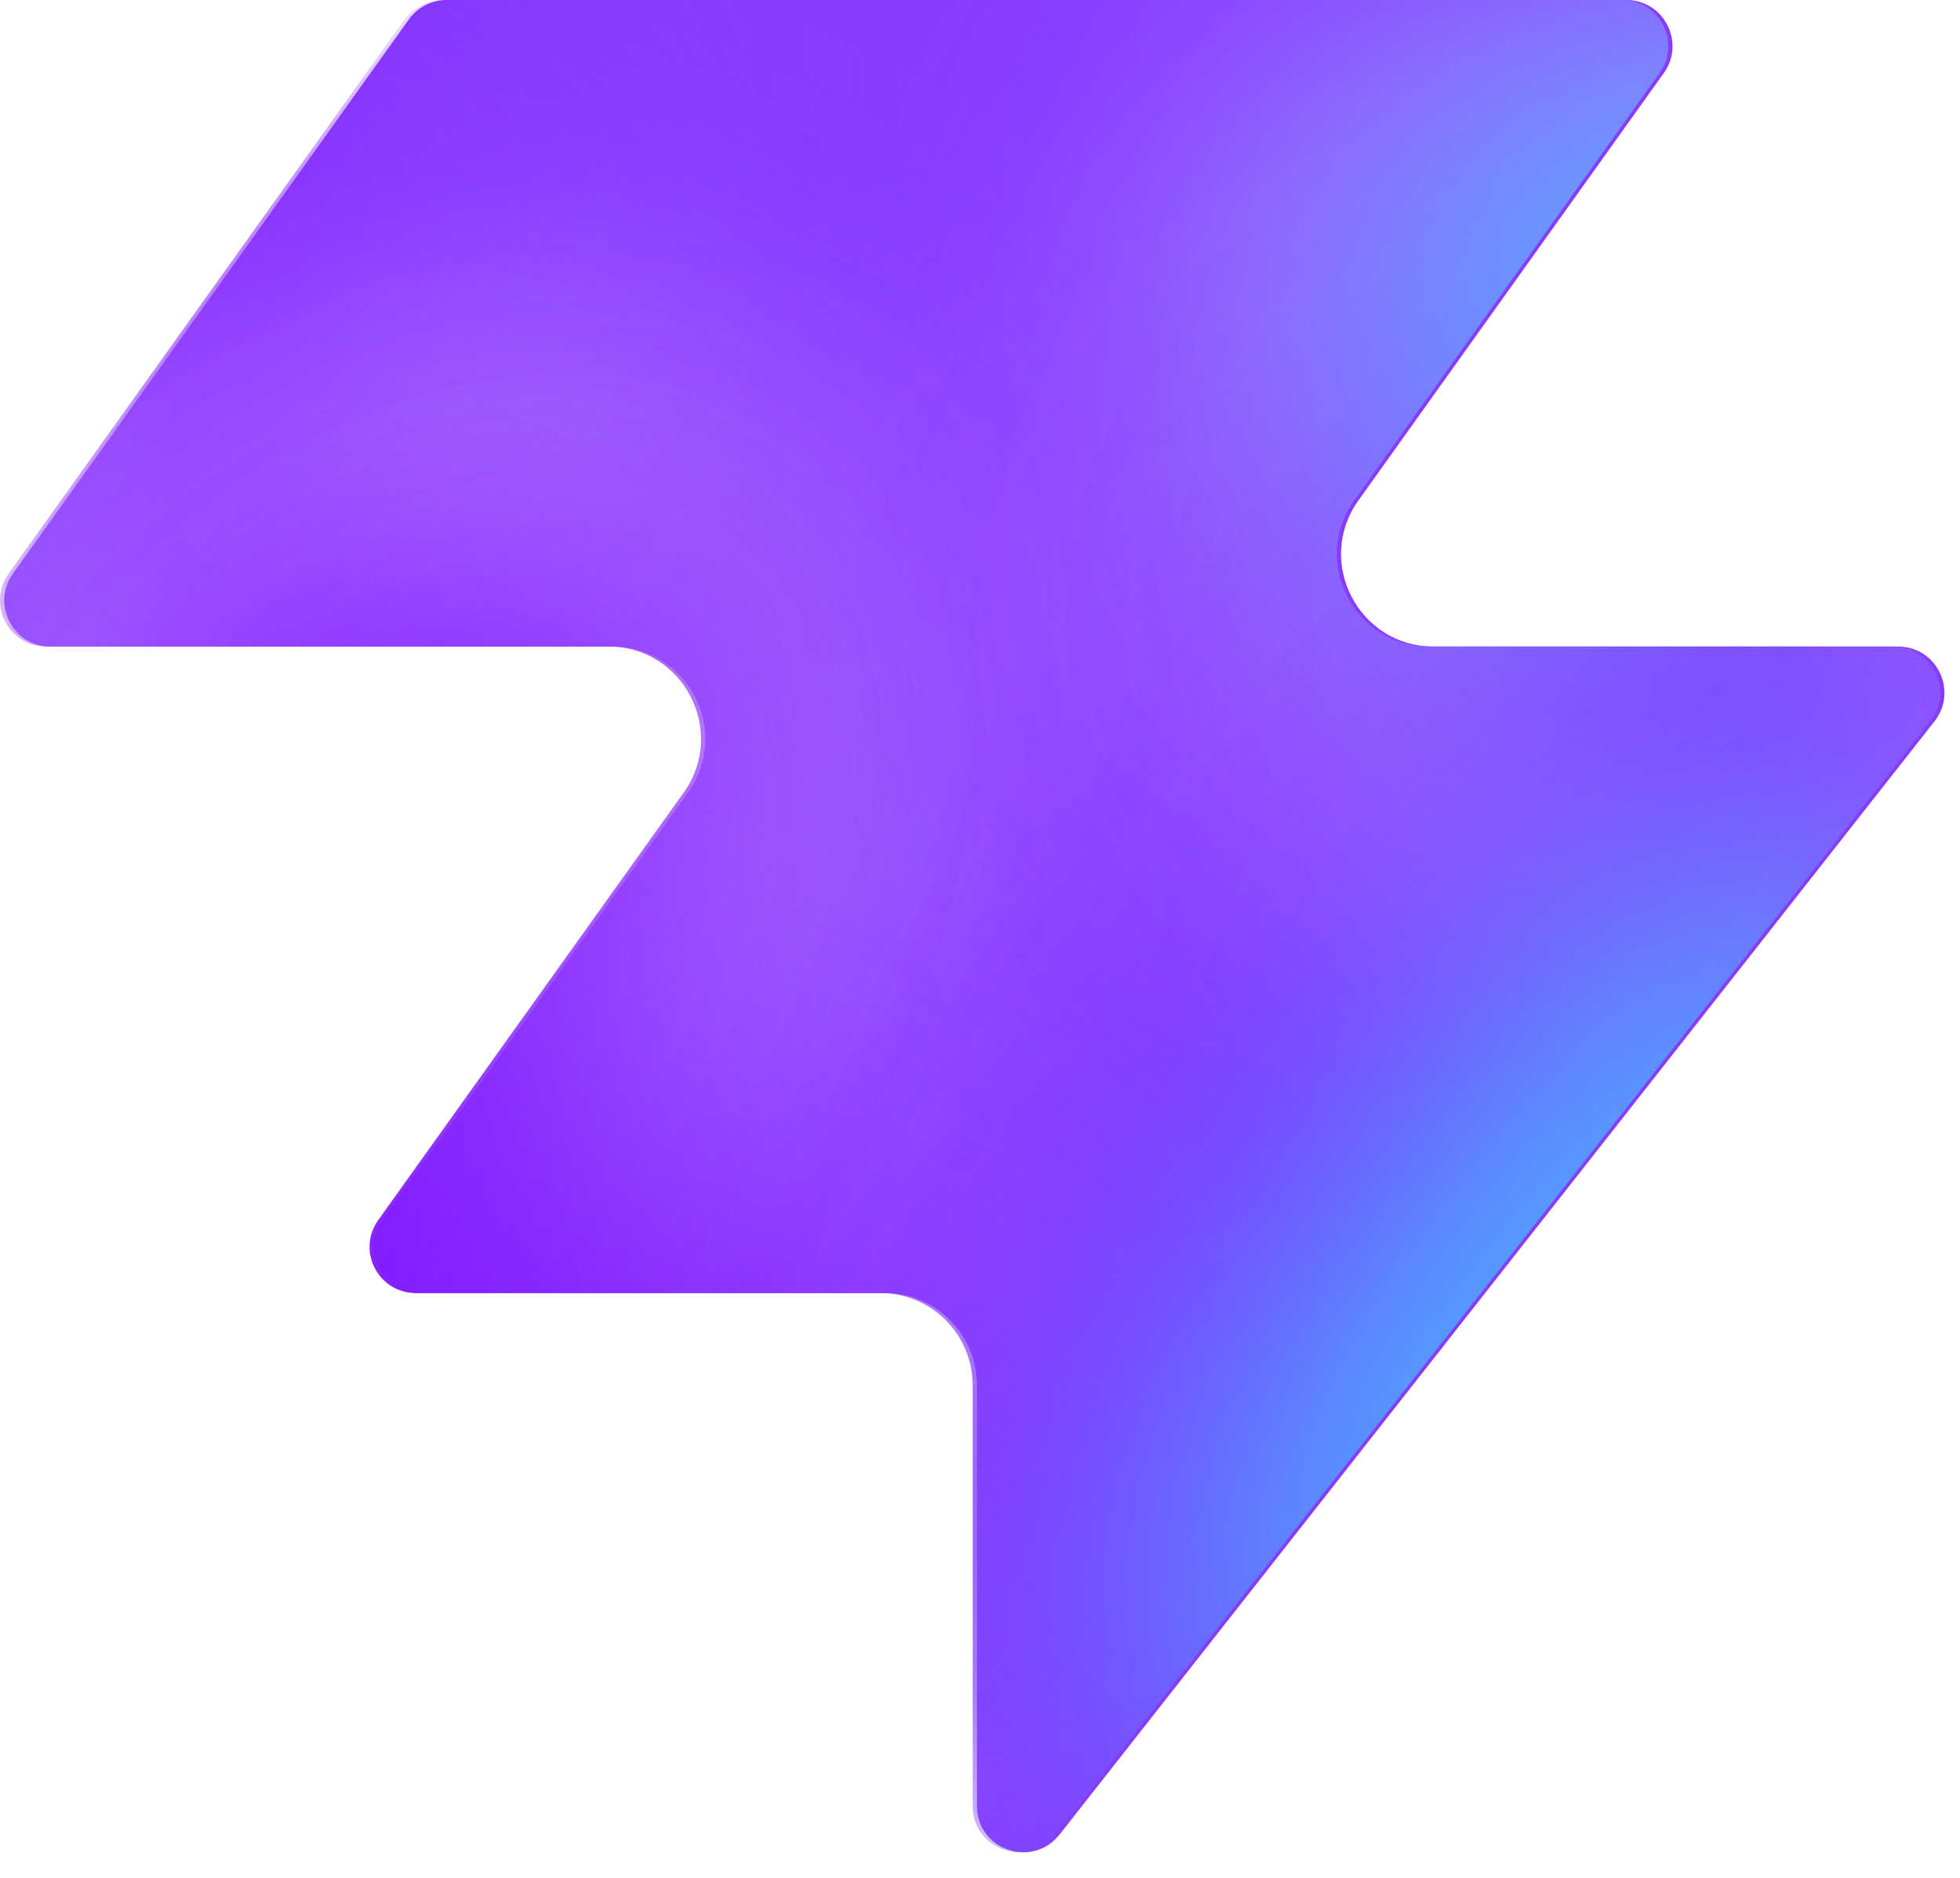
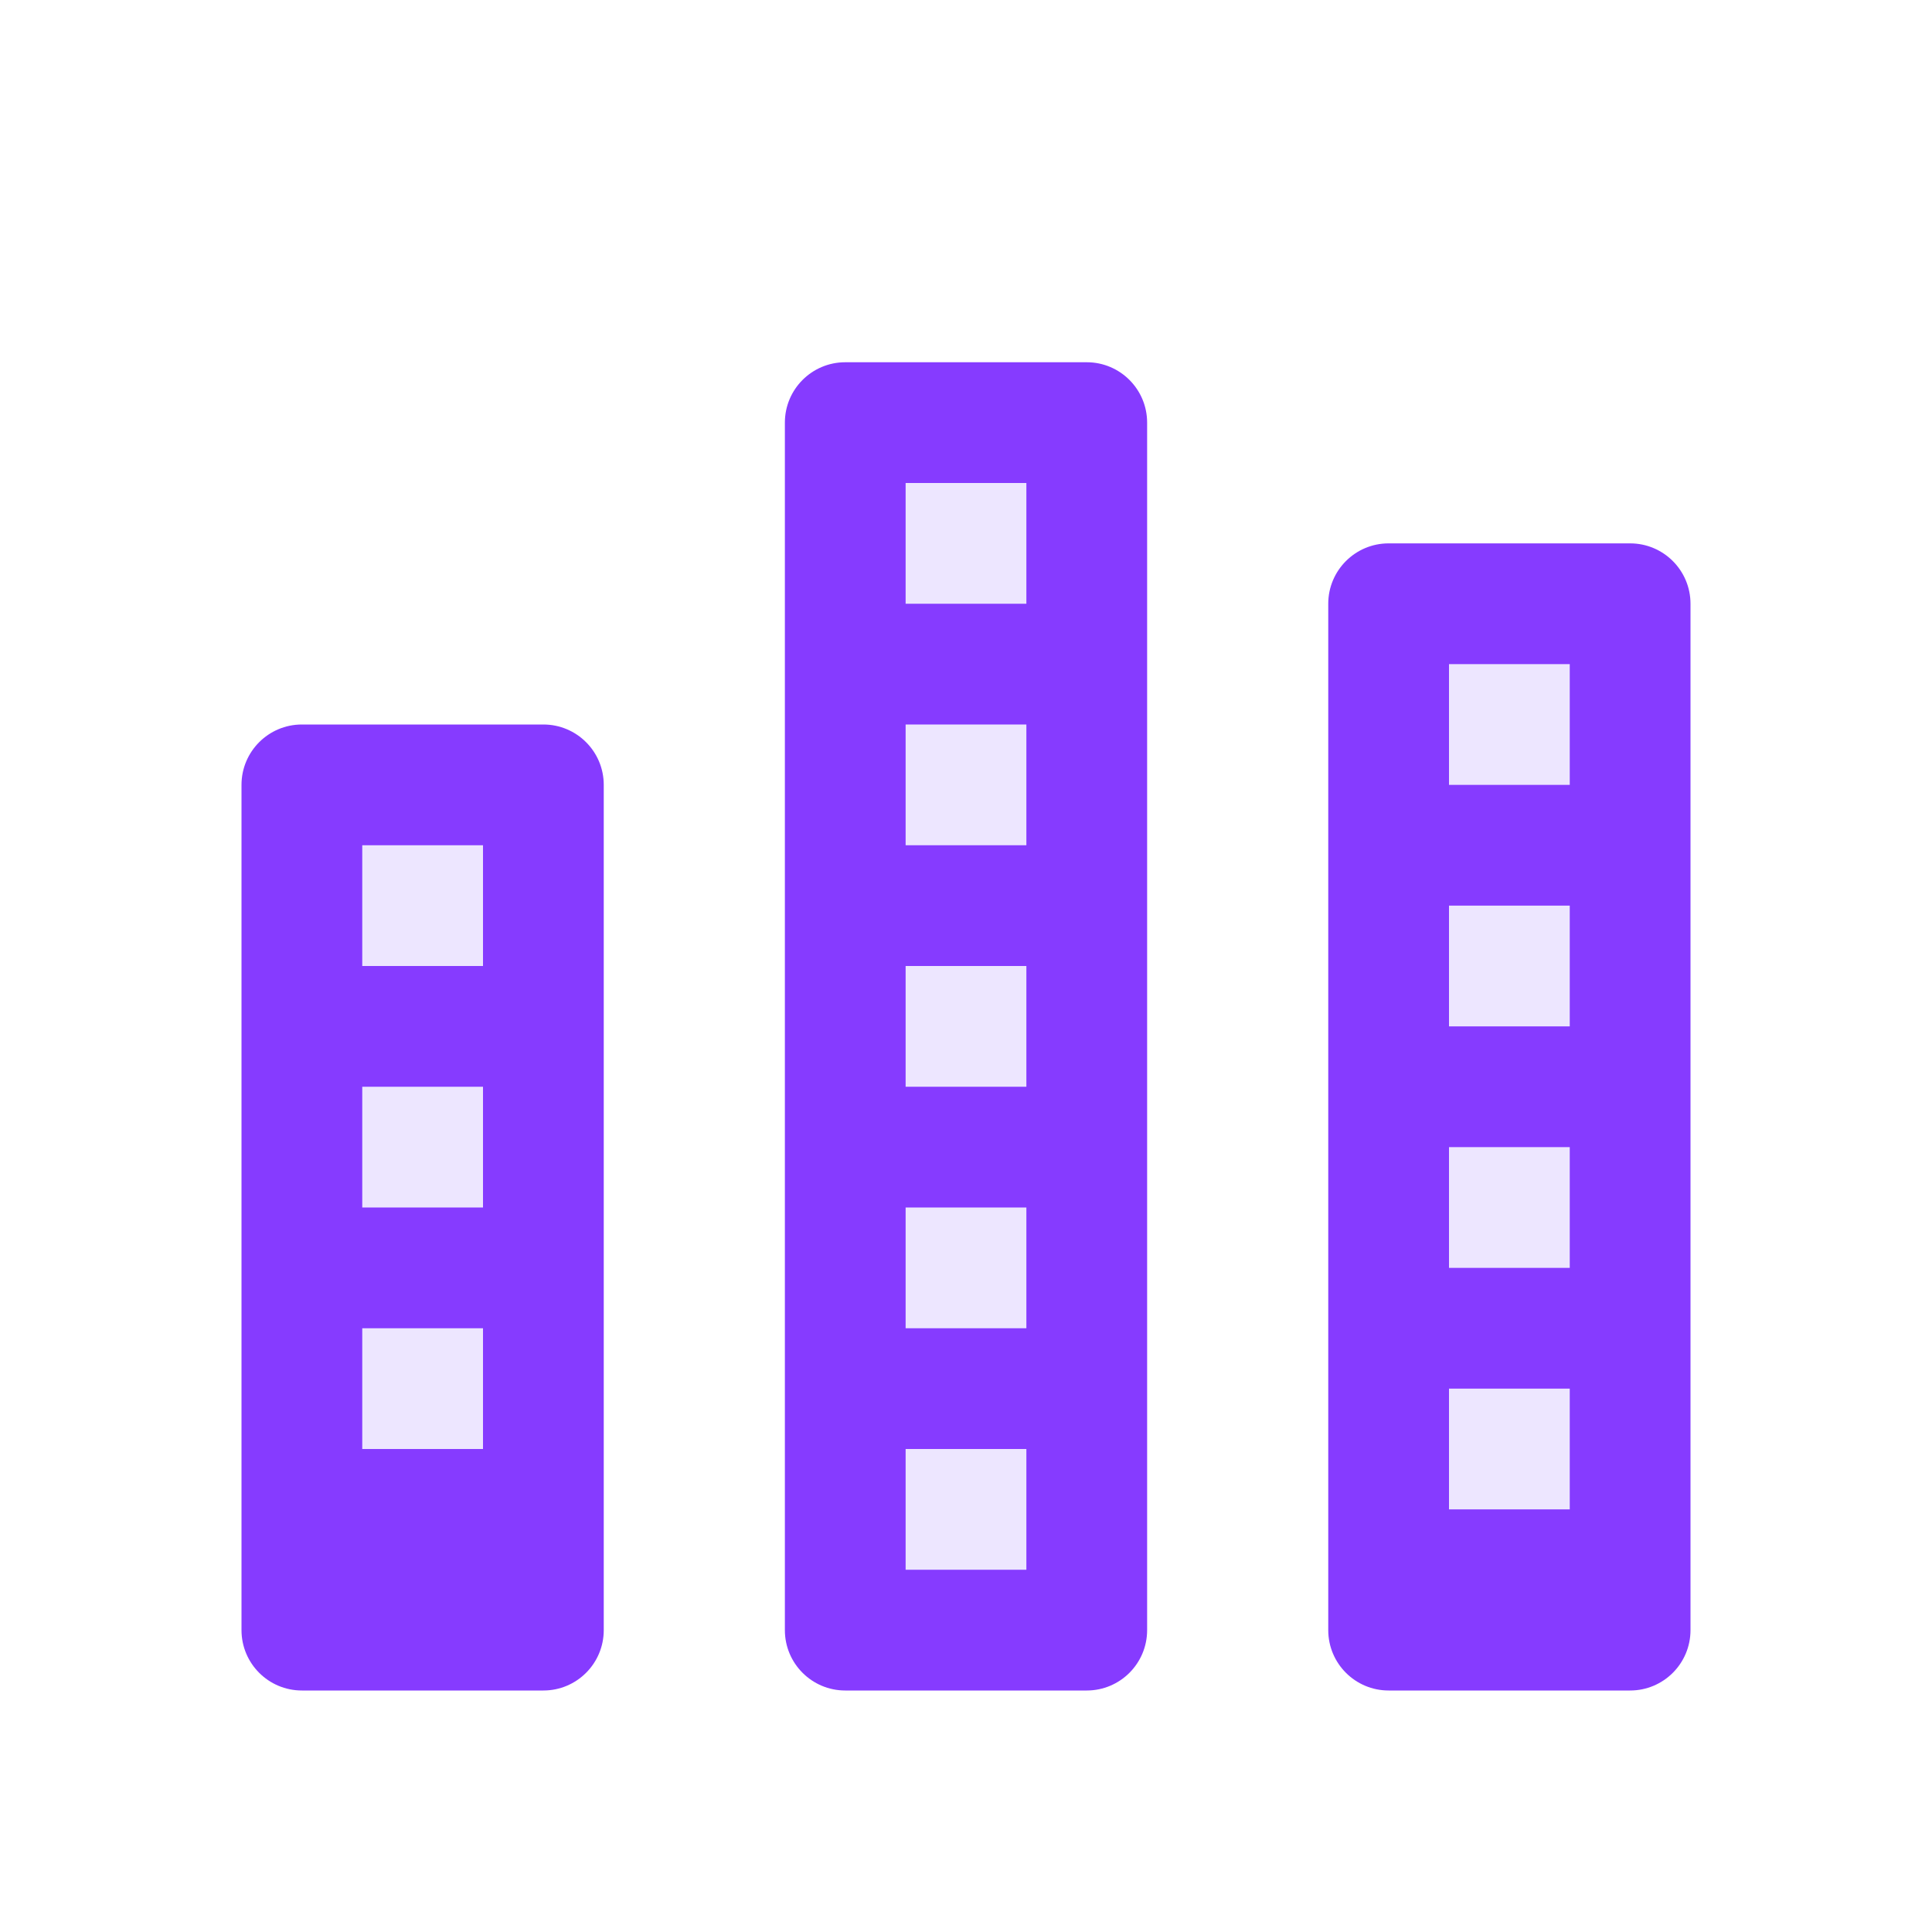
- <svg xmlns="http://www.w3.org/2000/svg" width="48" height="46" fill="none" viewBox="0 0 48 46">
-   <path fill="#863bff" d="M25.946 44.938c-.664.845-2.021.375-2.021-.698V33.937a2.26 2.26 0 0 0-2.262-2.262H10.287c-.92 0-1.456-1.04-.92-1.788l7.48-10.471c1.07-1.497 0-3.578-1.842-3.578H1.237c-.92 0-1.456-1.04-.92-1.788L10.013.474c.214-.297.556-.474.92-.474h28.894c.92 0 1.456 1.04.92 1.788l-7.48 10.471c-1.07 1.498 0 3.579 1.842 3.579h11.377c.943 0 1.473 1.088.89 1.83L25.947 44.94z" style="fill:#863bff;fill:color(display-p3 .525 .23 1);fill-opacity:1" />
-   <mask id="a" width="48" height="46" x="0" y="0" maskUnits="userSpaceOnUse" style="mask-type:alpha">
-     <path fill="#000" d="M25.842 44.938c-.664.844-2.021.375-2.021-.698V33.937a2.26 2.26 0 0 0-2.262-2.262H10.183c-.92 0-1.456-1.04-.92-1.788l7.48-10.471c1.07-1.498 0-3.579-1.842-3.579H1.133c-.92 0-1.456-1.04-.92-1.787L9.91.473c.214-.297.556-.474.92-.474h28.894c.92 0 1.456 1.04.92 1.788l-7.48 10.471c-1.07 1.498 0 3.578 1.842 3.578h11.377c.943 0 1.473 1.088.89 1.832L25.843 44.94z" style="fill:#000;fill-opacity:1" />
-   </mask>
-   <g mask="url(#a)">
-     <g filter="url(#b)">
-       <ellipse cx="5.508" cy="14.704" fill="#ede6ff" rx="5.508" ry="14.704" style="fill:#ede6ff;fill:color(display-p3 .927 .903 1);fill-opacity:1" transform="matrix(.00324 1 1 -.00324 -4.47 31.516)" />
-     </g>
-     <g filter="url(#c)">
-       <ellipse cx="10.399" cy="29.851" fill="#ede6ff" rx="10.399" ry="29.851" style="fill:#ede6ff;fill:color(display-p3 .927 .903 1);fill-opacity:1" transform="matrix(.00324 1 1 -.00324 -39.328 7.883)" />
-     </g>
-     <g filter="url(#d)">
-       <ellipse cx="5.508" cy="30.487" fill="#7e14ff" rx="5.508" ry="30.487" style="fill:#7e14ff;fill:color(display-p3 .492 .077 1);fill-opacity:1" transform="rotate(89.814 -25.913 -14.639)scale(1 -1)" />
-     </g>
-     <g filter="url(#e)">
-       <ellipse cx="5.508" cy="30.599" fill="#7e14ff" rx="5.508" ry="30.599" style="fill:#7e14ff;fill:color(display-p3 .492 .077 1);fill-opacity:1" transform="rotate(89.814 -32.644 -3.334)scale(1 -1)" />
-     </g>
-     <g filter="url(#f)">
-       <ellipse cx="5.508" cy="30.599" fill="#7e14ff" rx="5.508" ry="30.599" style="fill:#7e14ff;fill:color(display-p3 .492 .077 1);fill-opacity:1" transform="matrix(.00324 1 1 -.00324 -34.34 30.47)" />
-     </g>
-     <g filter="url(#g)">
-       <ellipse cx="14.072" cy="22.078" fill="#ede6ff" rx="14.072" ry="22.078" style="fill:#ede6ff;fill:color(display-p3 .927 .903 1);fill-opacity:1" transform="rotate(93.35 24.506 48.493)scale(-1 1)" />
-     </g>
-     <g filter="url(#h)">
-       <ellipse cx="3.47" cy="21.501" fill="#7e14ff" rx="3.47" ry="21.501" style="fill:#7e14ff;fill:color(display-p3 .492 .077 1);fill-opacity:1" transform="rotate(89.009 28.708 47.59)scale(-1 1)" />
-     </g>
-     <g filter="url(#i)">
-       <ellipse cx="3.47" cy="21.501" fill="#7e14ff" rx="3.47" ry="21.501" style="fill:#7e14ff;fill:color(display-p3 .492 .077 1);fill-opacity:1" transform="rotate(89.009 28.708 47.59)scale(-1 1)" />
-     </g>
-     <g filter="url(#j)">
-       <ellipse cx=".387" cy="8.972" fill="#7e14ff" rx="4.407" ry="29.108" style="fill:#7e14ff;fill:color(display-p3 .492 .077 1);fill-opacity:1" transform="rotate(39.51 .387 8.972)" />
-     </g>
-     <g filter="url(#k)">
-       <ellipse cx="47.523" cy="-6.092" fill="#7e14ff" rx="4.407" ry="29.108" style="fill:#7e14ff;fill:color(display-p3 .492 .077 1);fill-opacity:1" transform="rotate(37.892 47.523 -6.092)" />
-     </g>
-     <g filter="url(#l)">
-       <ellipse cx="41.412" cy="6.333" fill="#47bfff" rx="5.971" ry="9.665" style="fill:#47bfff;fill:color(display-p3 .28 .748 1);fill-opacity:1" transform="rotate(37.892 41.412 6.333)" />
-     </g>
-     <g filter="url(#m)">
-       <ellipse cx="-1.879" cy="38.332" fill="#7e14ff" rx="4.407" ry="29.108" style="fill:#7e14ff;fill:color(display-p3 .492 .077 1);fill-opacity:1" transform="rotate(37.892 -1.88 38.332)" />
-     </g>
-     <g filter="url(#n)">
-       <ellipse cx="-1.879" cy="38.332" fill="#7e14ff" rx="4.407" ry="29.108" style="fill:#7e14ff;fill:color(display-p3 .492 .077 1);fill-opacity:1" transform="rotate(37.892 -1.88 38.332)" />
-     </g>
-     <g filter="url(#o)">
-       <ellipse cx="35.651" cy="29.907" fill="#7e14ff" rx="4.407" ry="29.108" style="fill:#7e14ff;fill:color(display-p3 .492 .077 1);fill-opacity:1" transform="rotate(37.892 35.651 29.907)" />
-     </g>
-     <g filter="url(#p)">
-       <ellipse cx="38.418" cy="32.4" fill="#47bfff" rx="5.971" ry="15.297" style="fill:#47bfff;fill:color(display-p3 .28 .748 1);fill-opacity:1" transform="rotate(37.892 38.418 32.4)" />
-     </g>
-   </g>
-   <defs>
-     <filter id="b" width="60.045" height="41.654" x="-19.77" y="16.149" color-interpolation-filters="sRGB" filterUnits="userSpaceOnUse">
-       <feFlood flood-opacity="0" result="BackgroundImageFix" />
-       <feBlend in="SourceGraphic" in2="BackgroundImageFix" result="shape" />
-       <feGaussianBlur result="effect1_foregroundBlur_2002_17158" stdDeviation="7.659" />
-     </filter>
-     <filter id="c" width="90.34" height="51.437" x="-54.613" y="-7.533" color-interpolation-filters="sRGB" filterUnits="userSpaceOnUse">
-       <feFlood flood-opacity="0" result="BackgroundImageFix" />
-       <feBlend in="SourceGraphic" in2="BackgroundImageFix" result="shape" />
-       <feGaussianBlur result="effect1_foregroundBlur_2002_17158" stdDeviation="7.659" />
-     </filter>
-     <filter id="d" width="79.355" height="29.4" x="-49.64" y="2.03" color-interpolation-filters="sRGB" filterUnits="userSpaceOnUse">
-       <feFlood flood-opacity="0" result="BackgroundImageFix" />
-       <feBlend in="SourceGraphic" in2="BackgroundImageFix" result="shape" />
-       <feGaussianBlur result="effect1_foregroundBlur_2002_17158" stdDeviation="4.596" />
-     </filter>
-     <filter id="e" width="79.579" height="29.4" x="-45.045" y="20.029" color-interpolation-filters="sRGB" filterUnits="userSpaceOnUse">
-       <feFlood flood-opacity="0" result="BackgroundImageFix" />
-       <feBlend in="SourceGraphic" in2="BackgroundImageFix" result="shape" />
-       <feGaussianBlur result="effect1_foregroundBlur_2002_17158" stdDeviation="4.596" />
-     </filter>
-     <filter id="f" width="79.579" height="29.4" x="-43.513" y="21.178" color-interpolation-filters="sRGB" filterUnits="userSpaceOnUse">
-       <feFlood flood-opacity="0" result="BackgroundImageFix" />
-       <feBlend in="SourceGraphic" in2="BackgroundImageFix" result="shape" />
-       <feGaussianBlur result="effect1_foregroundBlur_2002_17158" stdDeviation="4.596" />
-     </filter>
-     <filter id="g" width="74.749" height="58.852" x="15.756" y="-17.901" color-interpolation-filters="sRGB" filterUnits="userSpaceOnUse">
-       <feFlood flood-opacity="0" result="BackgroundImageFix" />
-       <feBlend in="SourceGraphic" in2="BackgroundImageFix" result="shape" />
-       <feGaussianBlur result="effect1_foregroundBlur_2002_17158" stdDeviation="7.659" />
-     </filter>
-     <filter id="h" width="61.377" height="25.362" x="23.548" y="2.284" color-interpolation-filters="sRGB" filterUnits="userSpaceOnUse">
-       <feFlood flood-opacity="0" result="BackgroundImageFix" />
-       <feBlend in="SourceGraphic" in2="BackgroundImageFix" result="shape" />
-       <feGaussianBlur result="effect1_foregroundBlur_2002_17158" stdDeviation="4.596" />
-     </filter>
-     <filter id="i" width="61.377" height="25.362" x="23.548" y="2.284" color-interpolation-filters="sRGB" filterUnits="userSpaceOnUse">
-       <feFlood flood-opacity="0" result="BackgroundImageFix" />
-       <feBlend in="SourceGraphic" in2="BackgroundImageFix" result="shape" />
-       <feGaussianBlur result="effect1_foregroundBlur_2002_17158" stdDeviation="4.596" />
-     </filter>
-     <filter id="j" width="56.045" height="63.649" x="-27.636" y="-22.853" color-interpolation-filters="sRGB" filterUnits="userSpaceOnUse">
-       <feFlood flood-opacity="0" result="BackgroundImageFix" />
-       <feBlend in="SourceGraphic" in2="BackgroundImageFix" result="shape" />
-       <feGaussianBlur result="effect1_foregroundBlur_2002_17158" stdDeviation="4.596" />
-     </filter>
-     <filter id="k" width="54.814" height="64.646" x="20.116" y="-38.415" color-interpolation-filters="sRGB" filterUnits="userSpaceOnUse">
-       <feFlood flood-opacity="0" result="BackgroundImageFix" />
-       <feBlend in="SourceGraphic" in2="BackgroundImageFix" result="shape" />
-       <feGaussianBlur result="effect1_foregroundBlur_2002_17158" stdDeviation="4.596" />
-     </filter>
-     <filter id="l" width="33.541" height="35.313" x="24.641" y="-11.323" color-interpolation-filters="sRGB" filterUnits="userSpaceOnUse">
-       <feFlood flood-opacity="0" result="BackgroundImageFix" />
-       <feBlend in="SourceGraphic" in2="BackgroundImageFix" result="shape" />
-       <feGaussianBlur result="effect1_foregroundBlur_2002_17158" stdDeviation="4.596" />
-     </filter>
-     <filter id="m" width="54.814" height="64.646" x="-29.286" y="6.009" color-interpolation-filters="sRGB" filterUnits="userSpaceOnUse">
-       <feFlood flood-opacity="0" result="BackgroundImageFix" />
-       <feBlend in="SourceGraphic" in2="BackgroundImageFix" result="shape" />
-       <feGaussianBlur result="effect1_foregroundBlur_2002_17158" stdDeviation="4.596" />
-     </filter>
-     <filter id="n" width="54.814" height="64.646" x="-29.286" y="6.009" color-interpolation-filters="sRGB" filterUnits="userSpaceOnUse">
-       <feFlood flood-opacity="0" result="BackgroundImageFix" />
-       <feBlend in="SourceGraphic" in2="BackgroundImageFix" result="shape" />
-       <feGaussianBlur result="effect1_foregroundBlur_2002_17158" stdDeviation="4.596" />
-     </filter>
-     <filter id="o" width="54.814" height="64.646" x="8.244" y="-2.416" color-interpolation-filters="sRGB" filterUnits="userSpaceOnUse">
-       <feFlood flood-opacity="0" result="BackgroundImageFix" />
-       <feBlend in="SourceGraphic" in2="BackgroundImageFix" result="shape" />
-       <feGaussianBlur result="effect1_foregroundBlur_2002_17158" stdDeviation="4.596" />
-     </filter>
-     <filter id="p" width="39.409" height="43.623" x="18.713" y="10.588" color-interpolation-filters="sRGB" filterUnits="userSpaceOnUse">
-       <feFlood flood-opacity="0" result="BackgroundImageFix" />
-       <feBlend in="SourceGraphic" in2="BackgroundImageFix" result="shape" />
-       <feGaussianBlur result="effect1_foregroundBlur_2002_17158" stdDeviation="4.596" />
-     </filter>
-   </defs>
+ <svg xmlns="http://www.w3.org/2000/svg" width="32" height="32" viewBox="0 0 32 32" fill="none">
+   <rect x="4" y="12" width="6" height="16" fill="#863bff" rx="1" />
+   <rect x="13" y="6" width="6" height="22" fill="#863bff" rx="1" />
+   <rect x="22" y="9" width="6" height="19" fill="#863bff" rx="1" />
+   <rect x="6" y="14" width="2" height="2" fill="#ede6ff" />
+   <rect x="6" y="18" width="2" height="2" fill="#ede6ff" />
+   <rect x="6" y="22" width="2" height="2" fill="#ede6ff" />
+   <rect x="15" y="8" width="2" height="2" fill="#ede6ff" />
+   <rect x="15" y="12" width="2" height="2" fill="#ede6ff" />
+   <rect x="15" y="16" width="2" height="2" fill="#ede6ff" />
+   <rect x="15" y="20" width="2" height="2" fill="#ede6ff" />
+   <rect x="15" y="24" width="2" height="2" fill="#ede6ff" />
+   <rect x="24" y="11" width="2" height="2" fill="#ede6ff" />
+   <rect x="24" y="15" width="2" height="2" fill="#ede6ff" />
+   <rect x="24" y="19" width="2" height="2" fill="#ede6ff" />
+   <rect x="24" y="23" width="2" height="2" fill="#ede6ff" />
</svg>
